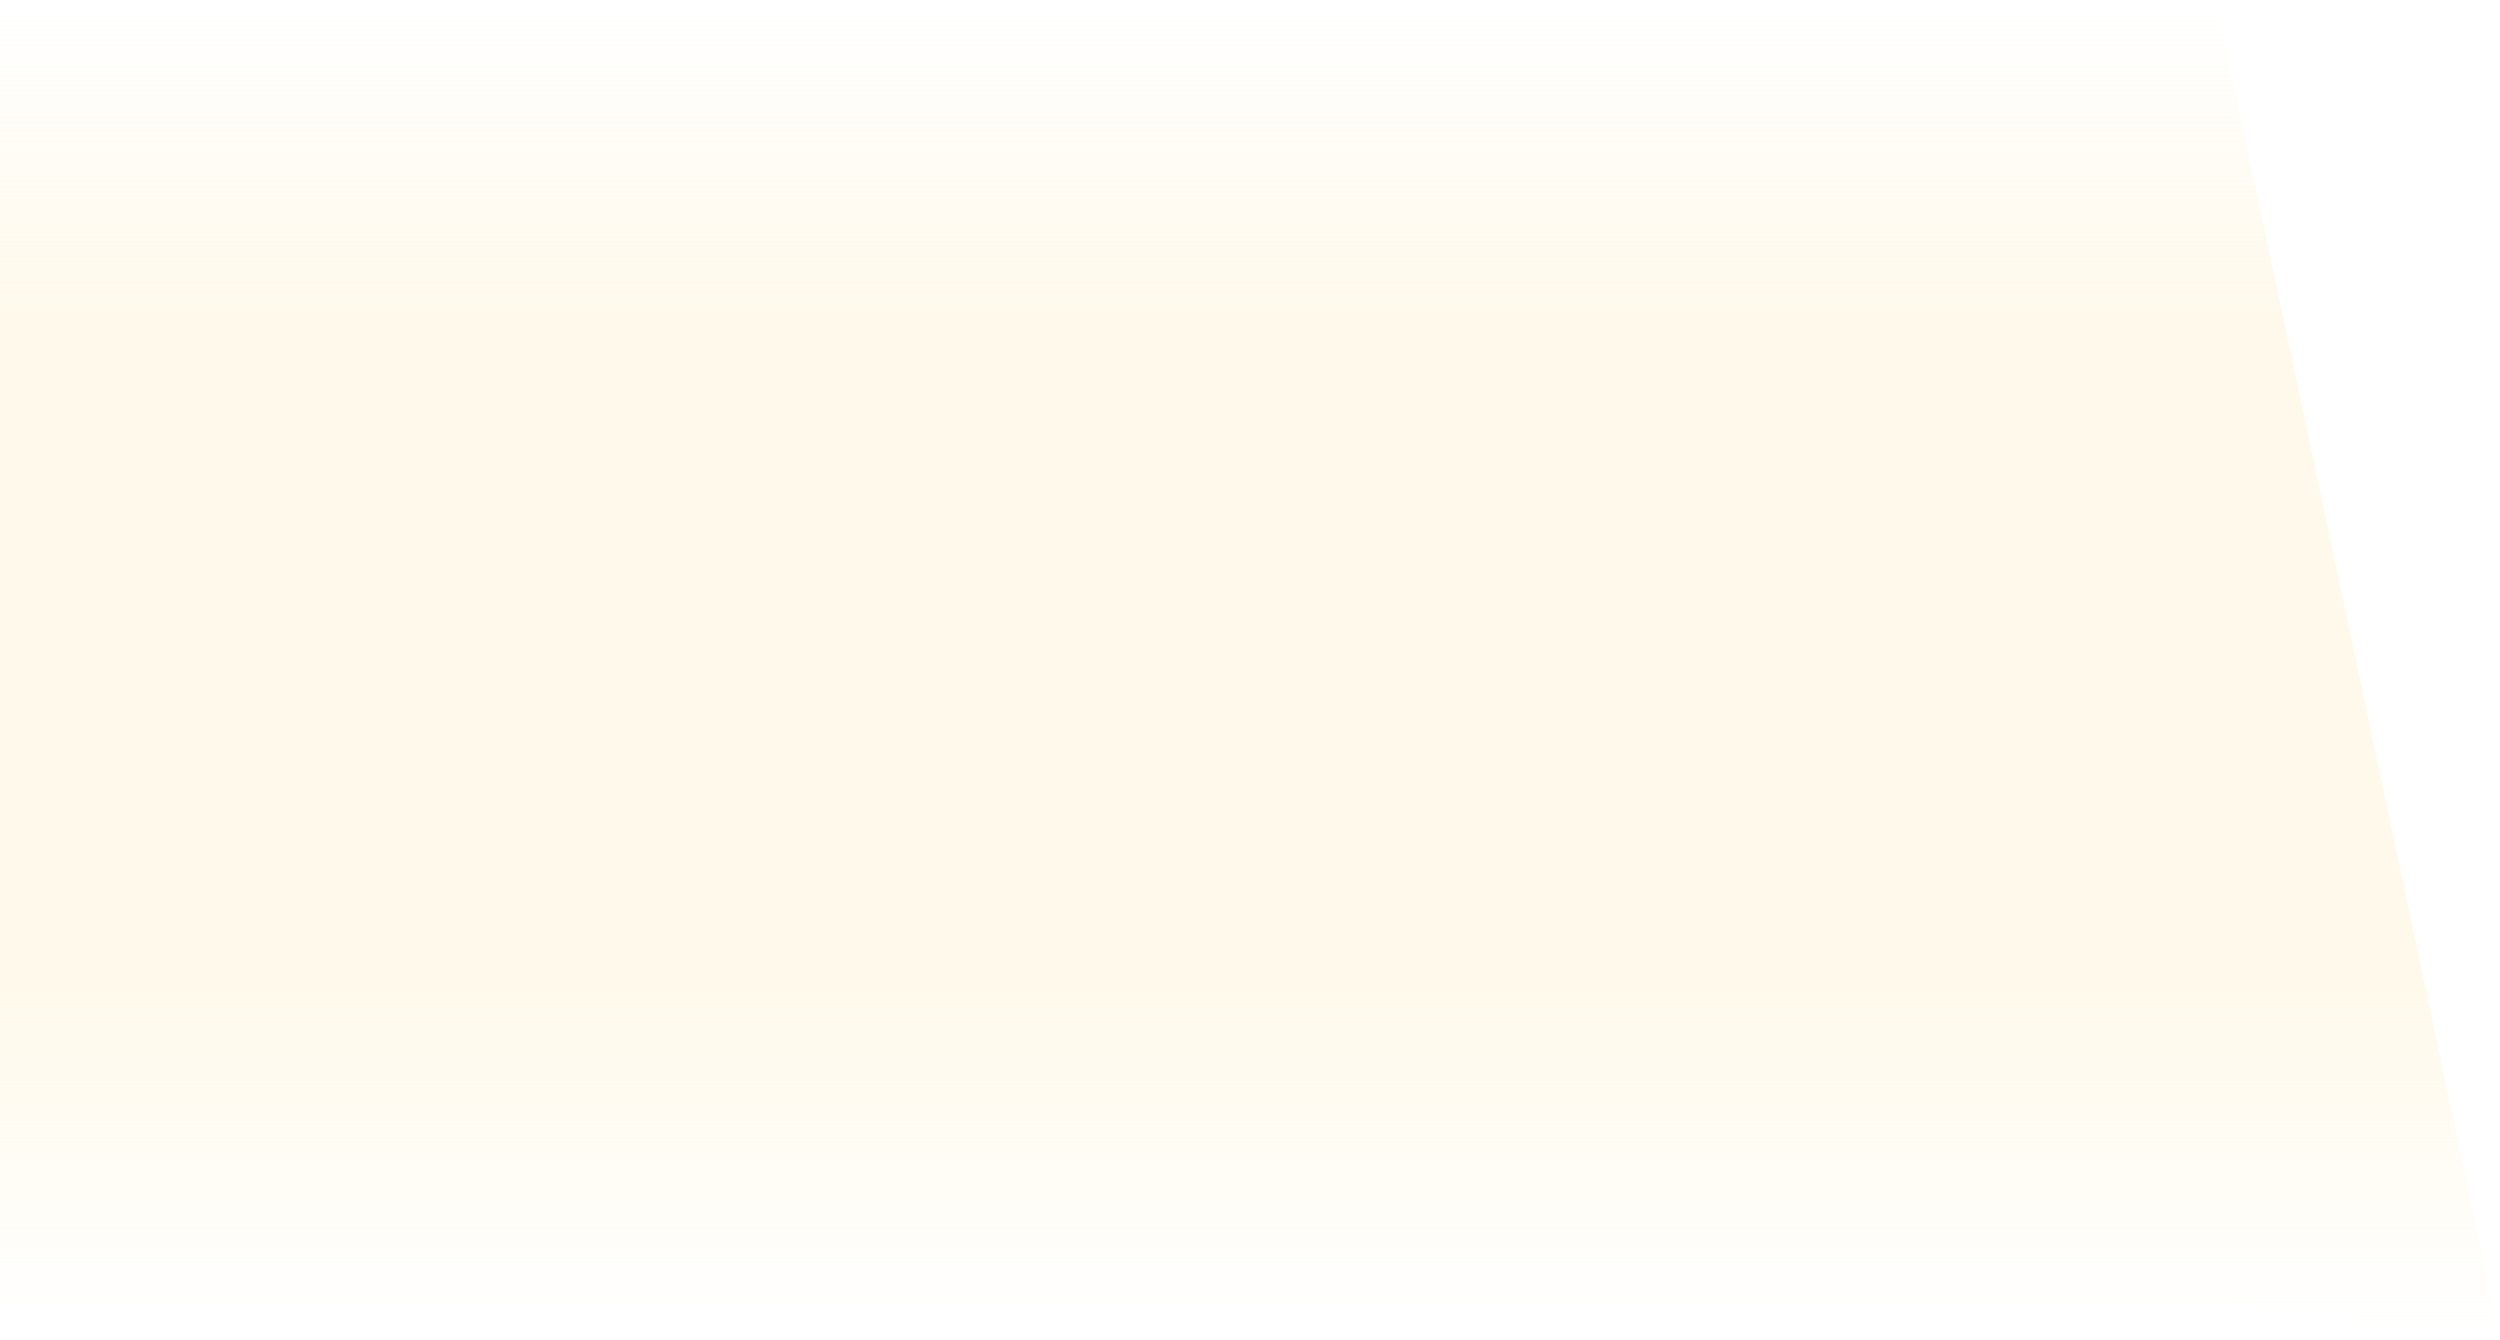
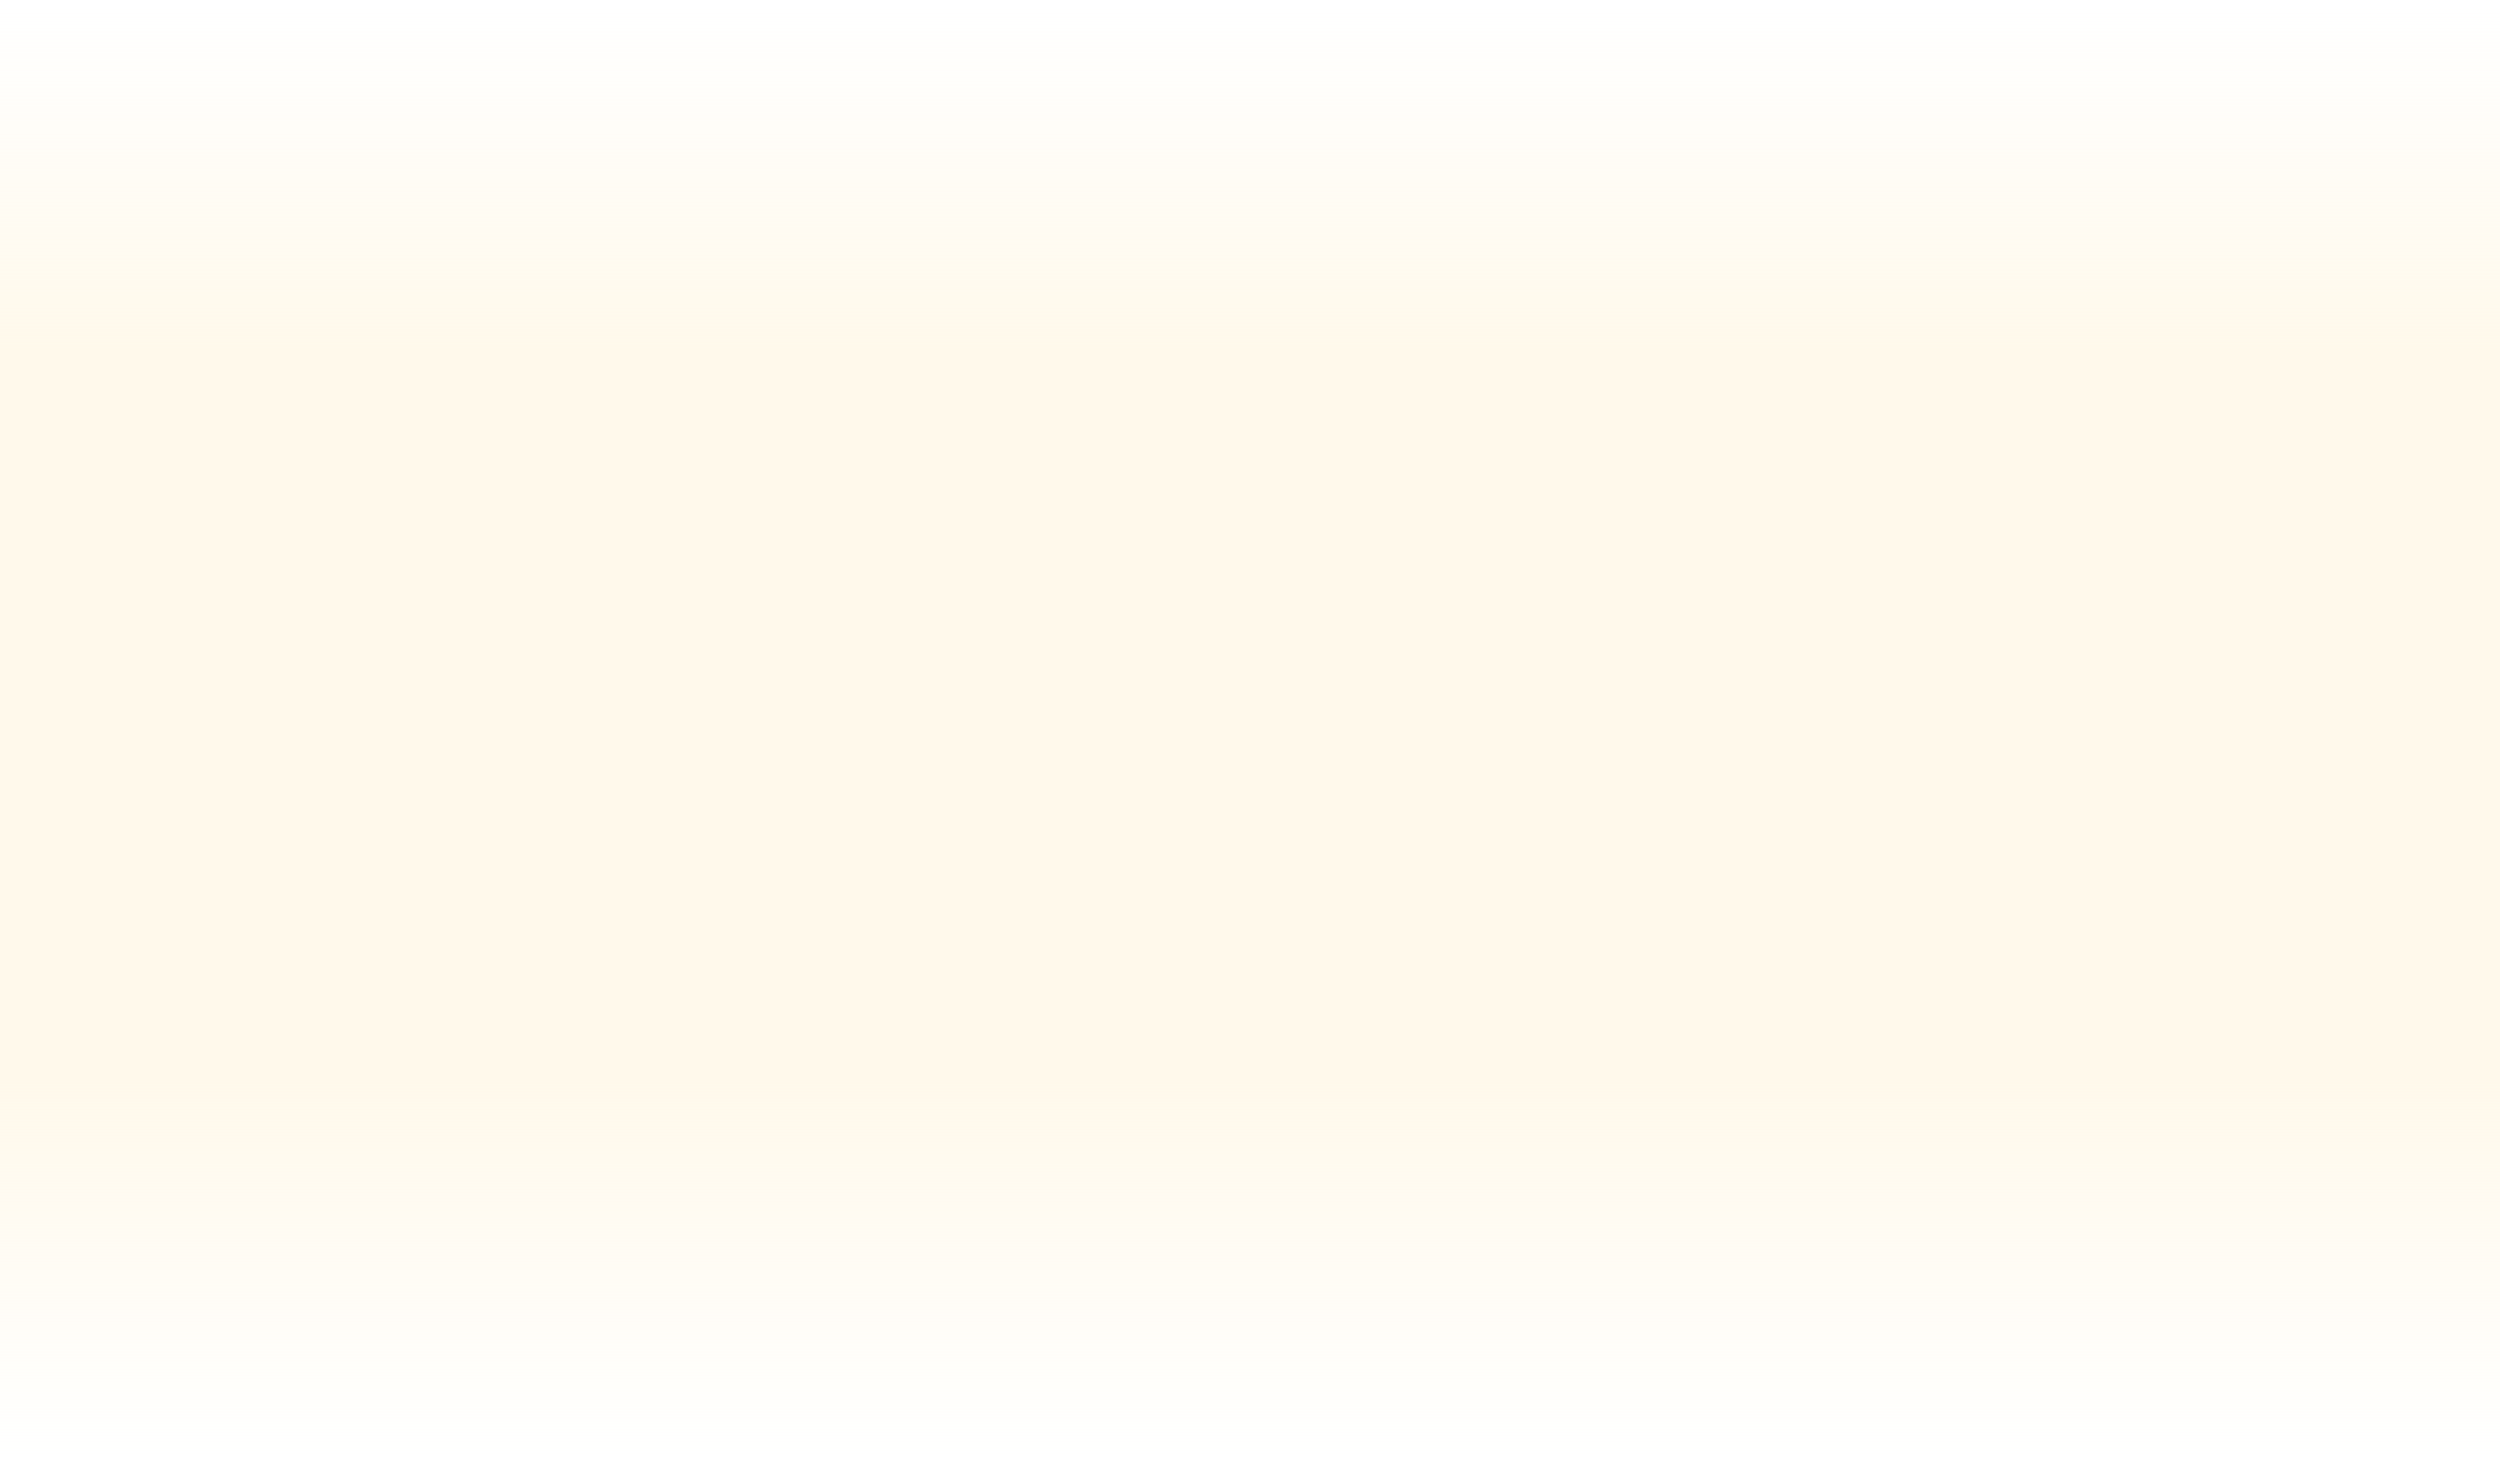
- <svg xmlns="http://www.w3.org/2000/svg" width="1500.604" height="803.729" viewBox="0 0 1500.604 803.729">
+ <svg xmlns="http://www.w3.org/2000/svg" width="1330" height="781" viewBox="0 0 1330 781">
  <defs>
    <linearGradient id="linear-gradient" x1="0.5" x2="0.5" y2="1" gradientUnits="objectBoundingBox">
      <stop offset="0" stop-color="#fff9eb" stop-opacity="0" />
      <stop offset="0.238" stop-color="#fff9eb" />
      <stop offset="0.737" stop-color="#fff9eb" />
      <stop offset="1" stop-color="#fff9eb" stop-opacity="0" />
    </linearGradient>
  </defs>
-   <path id="Path_1469841" data-name="Path 1469841" d="M0,0H1330l170.6,803.729L1330,781H0Z" fill="url(#linear-gradient)" />
+   <rect id="Rectangle_412176" data-name="Rectangle 412176" width="1330" height="781" fill="url(#linear-gradient)" />
</svg>
